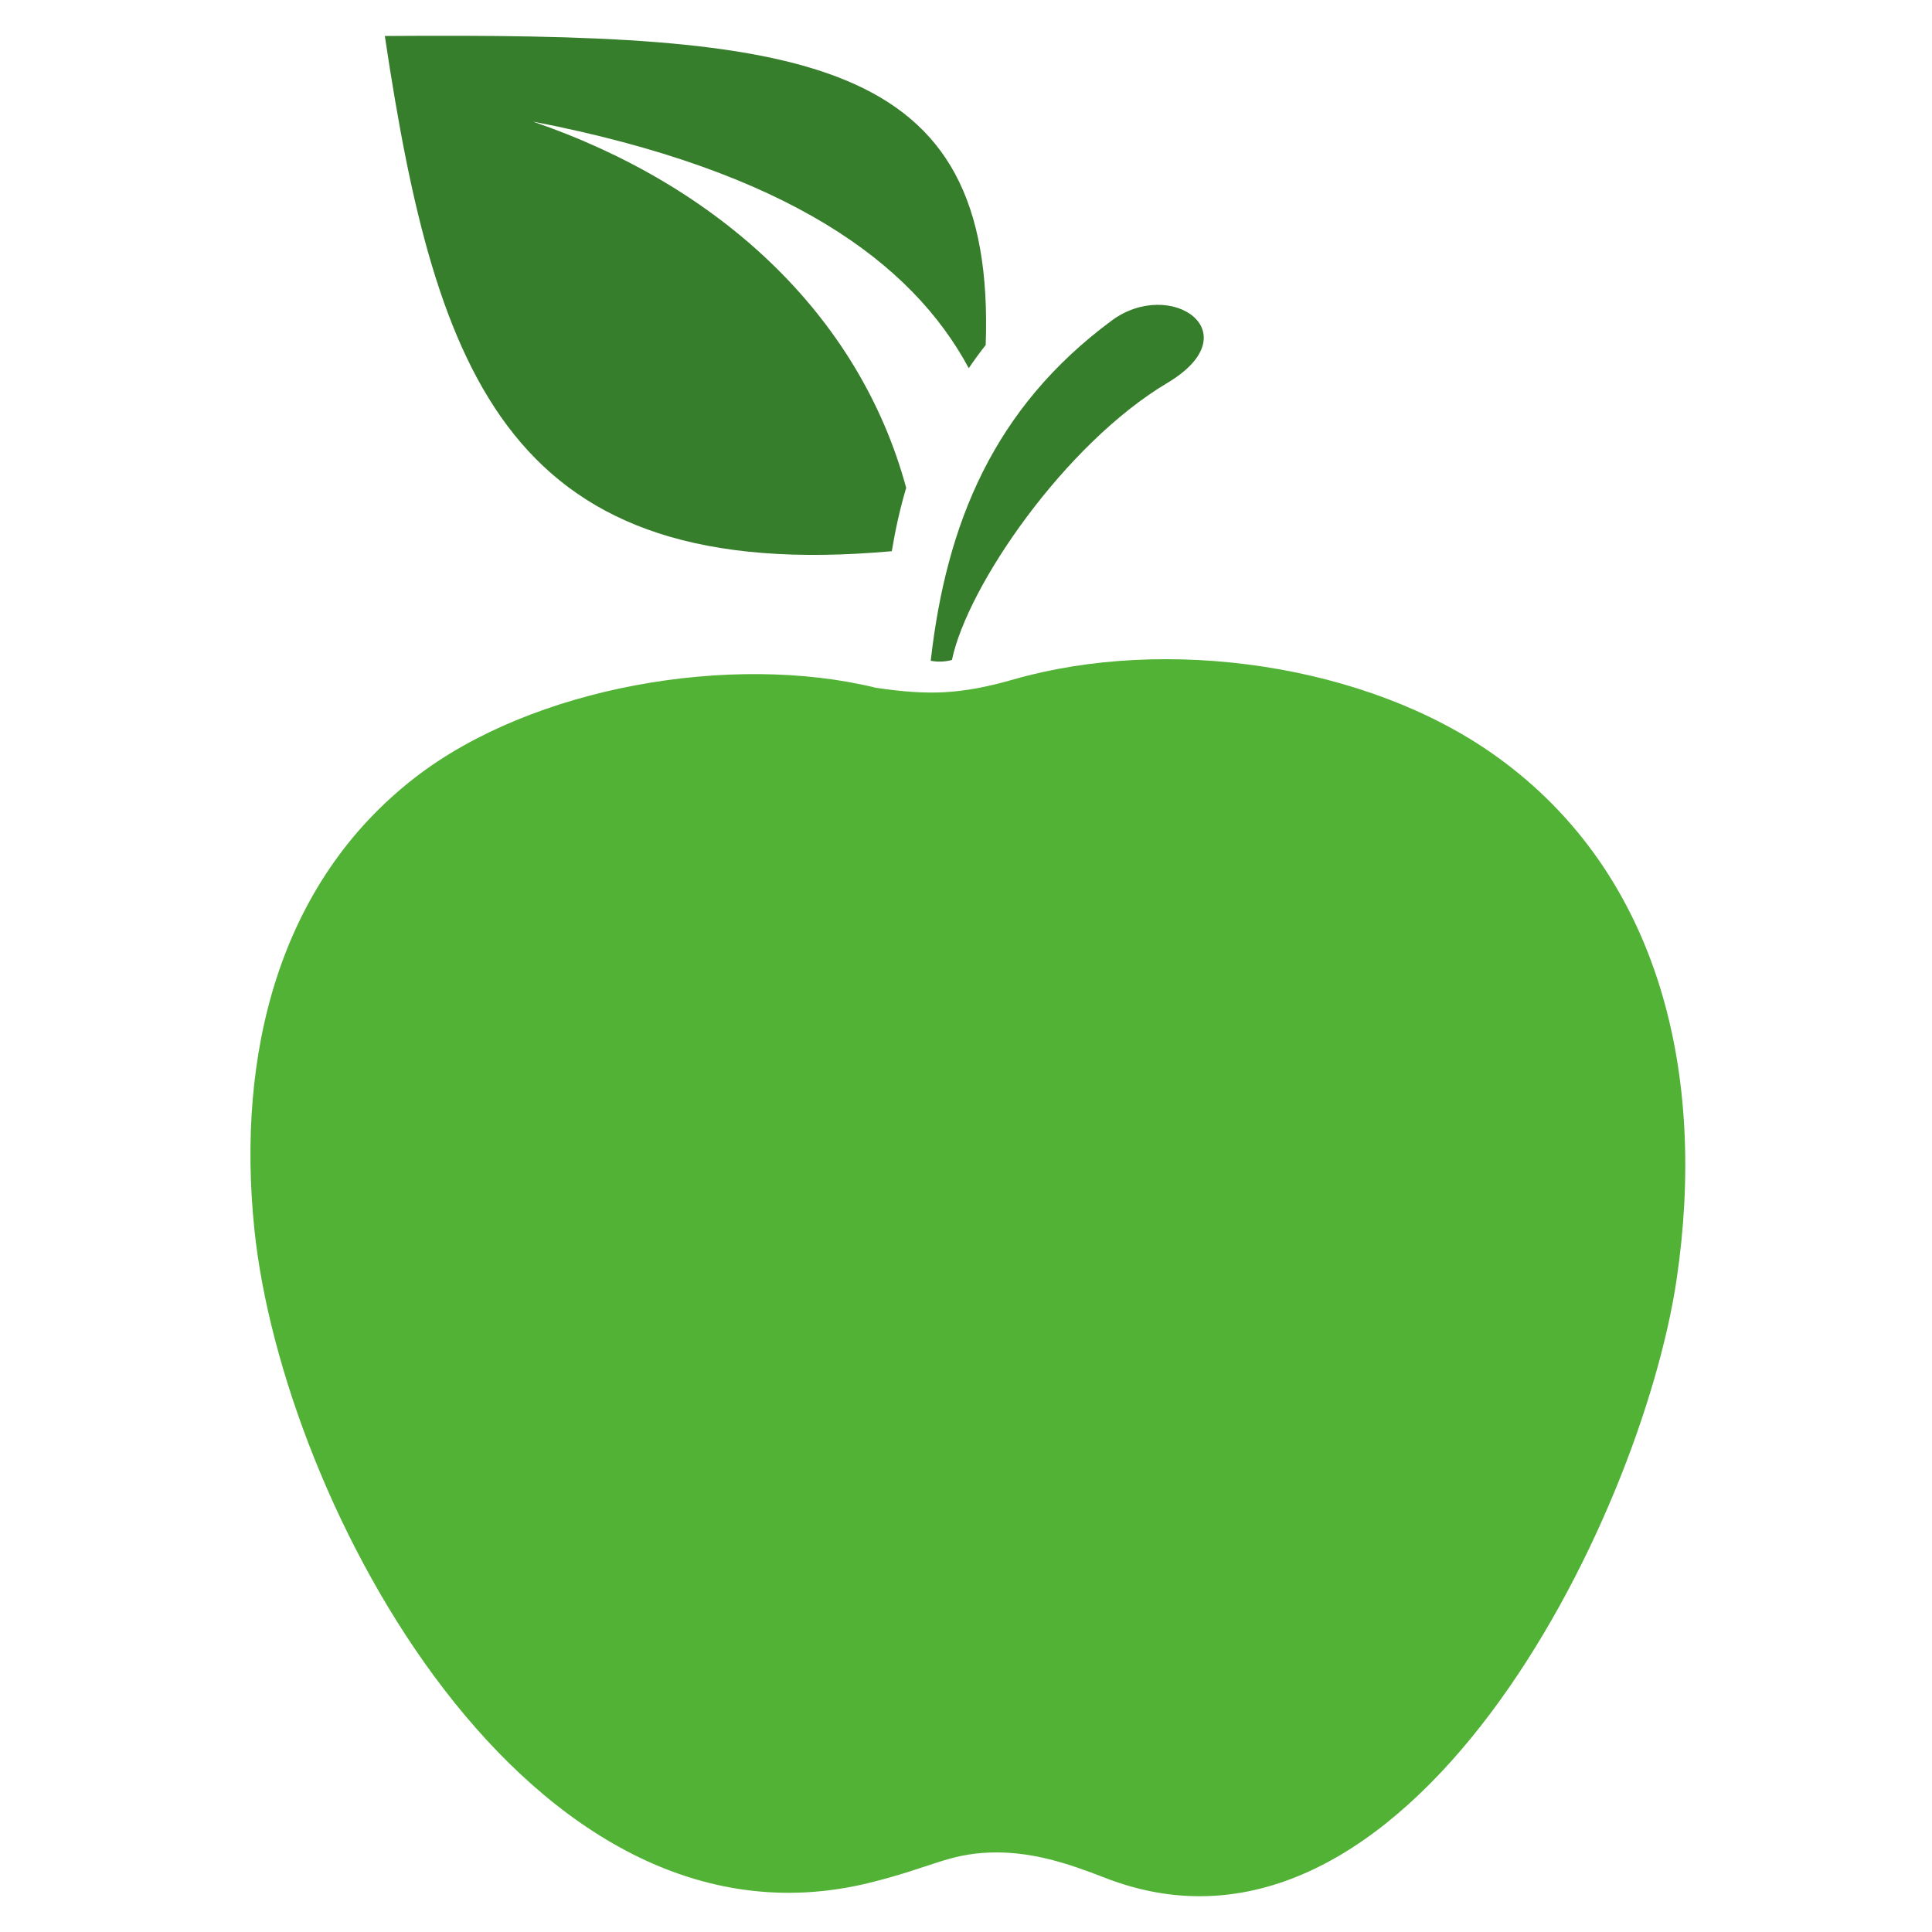
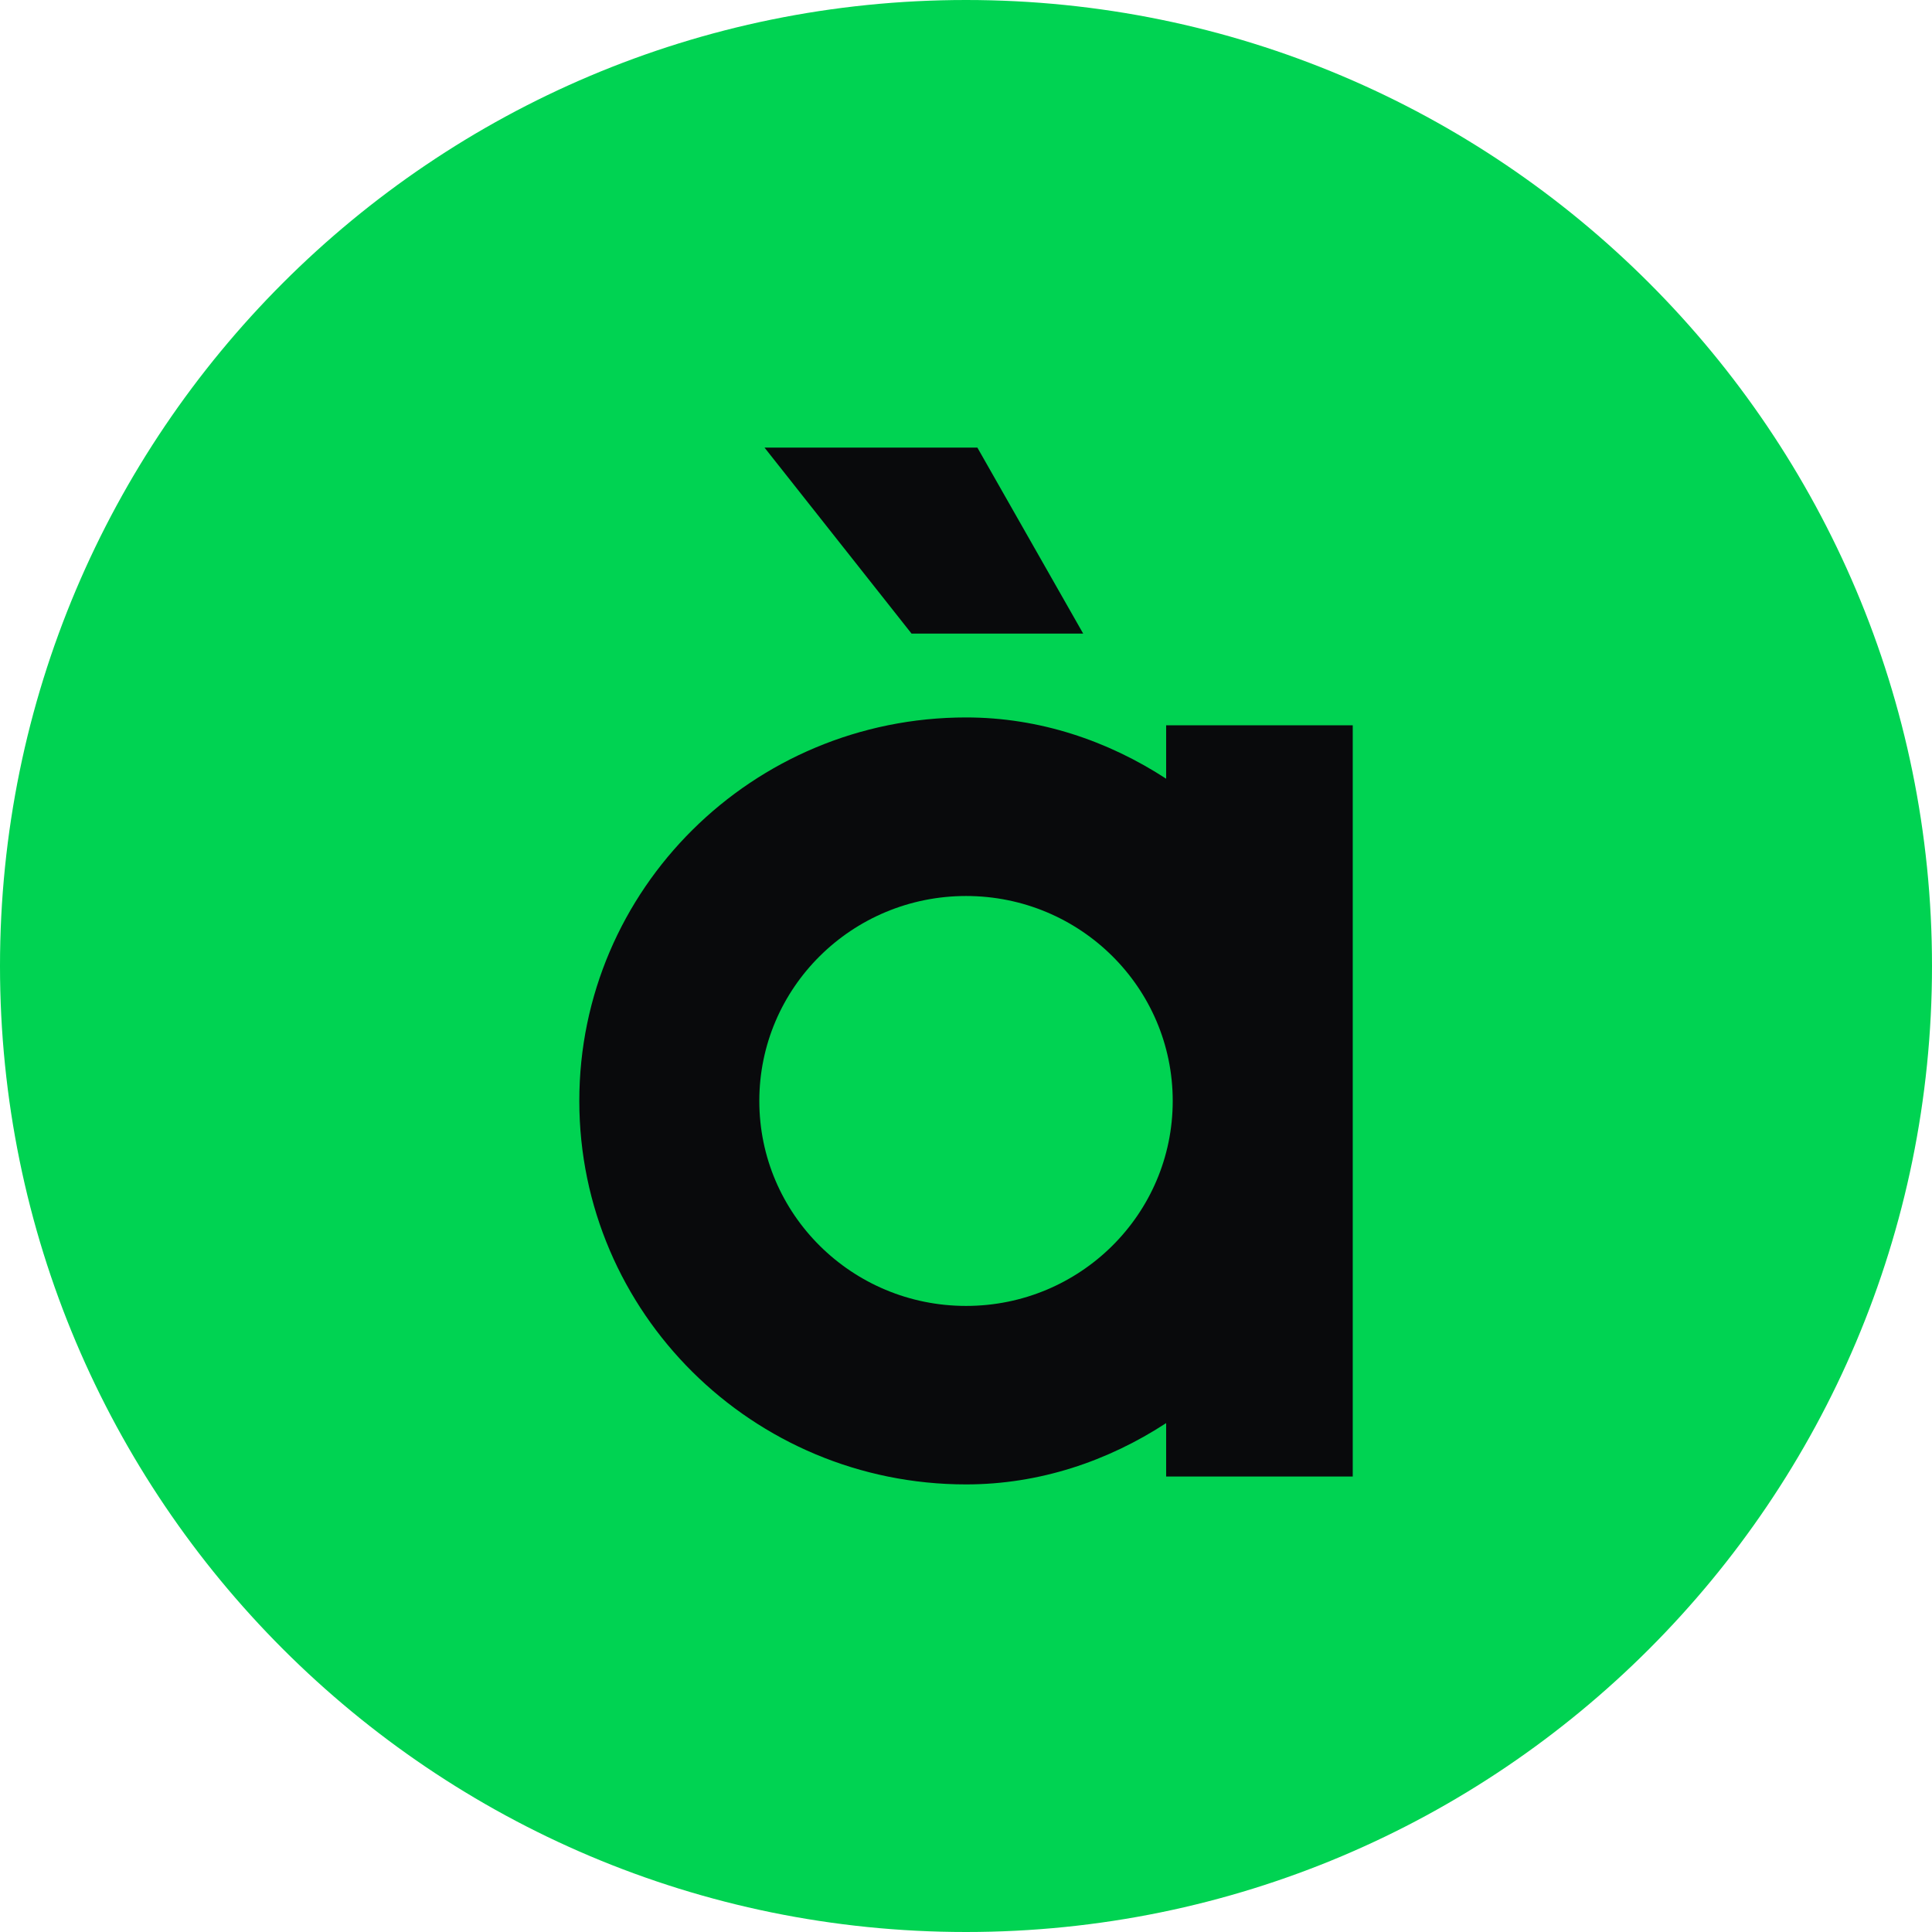
- <svg xmlns="http://www.w3.org/2000/svg" width="54" height="54" viewBox="0 0 54 54" fill="none">
-   <path fill-rule="evenodd" clip-rule="evenodd" d="M24.926 15.406C14.247 16.368 12.188 10.559 10.756 1.006C22.469 0.923 27.837 1.528 27.551 9.642C27.384 9.855 27.227 10.07 27.077 10.291C25.5 7.354 22.041 4.78 14.895 3.398C20.095 5.18 24.012 8.785 25.328 13.635C25.157 14.212 25.026 14.801 24.926 15.406ZM26.014 18.469C26.448 14.632 27.773 11.401 31.071 8.961C32.721 7.74 34.991 9.294 32.626 10.704C29.768 12.405 27.036 16.38 26.607 18.447C26.413 18.498 26.211 18.506 26.014 18.469Z" fill="#377E2C" />
-   <path fill-rule="evenodd" clip-rule="evenodd" d="M24.479 19.223C25.203 19.332 25.806 19.378 26.392 19.348C26.988 19.315 27.593 19.202 28.321 18.993C32.574 17.769 38.193 18.54 41.814 21.134C46.454 24.456 47.696 30.114 46.864 35.746C45.865 42.515 39.309 55.783 30.874 52.481C29.832 52.074 28.812 51.74 27.677 51.779C26.488 51.819 26.016 52.205 24.282 52.63C14.766 54.95 7.905 42.013 7.111 34.371C6.601 29.44 7.804 24.679 11.59 21.741C14.882 19.185 20.459 18.239 24.479 19.223Z" fill="#51B235" />
+ <svg xmlns="http://www.w3.org/2000/svg" width="52" height="52" fill="none" viewBox="0 0 52 52">
+   <circle cx="26" cy="26" r="26" fill="#00d352" />
+   <path fill="#090a0c" d="m29.154 17.053-2.848-5.006h-5.729l3.957 5.006zm7.255 2.469h-5.022v1.437c-1.571-1.023-3.414-1.649-5.384-1.649-5.75 0-10.411 4.622-10.411 10.321s4.661 10.322 10.411 10.322c1.971 0 3.813-.625 5.384-1.65v1.438h5.022v-20.219zM26.002 35.149c-3.074 0-5.565-2.47-5.565-5.517s2.491-5.516 5.565-5.516 5.562 2.469 5.562 5.516-2.49 5.517-5.562 5.517" />
</svg>
